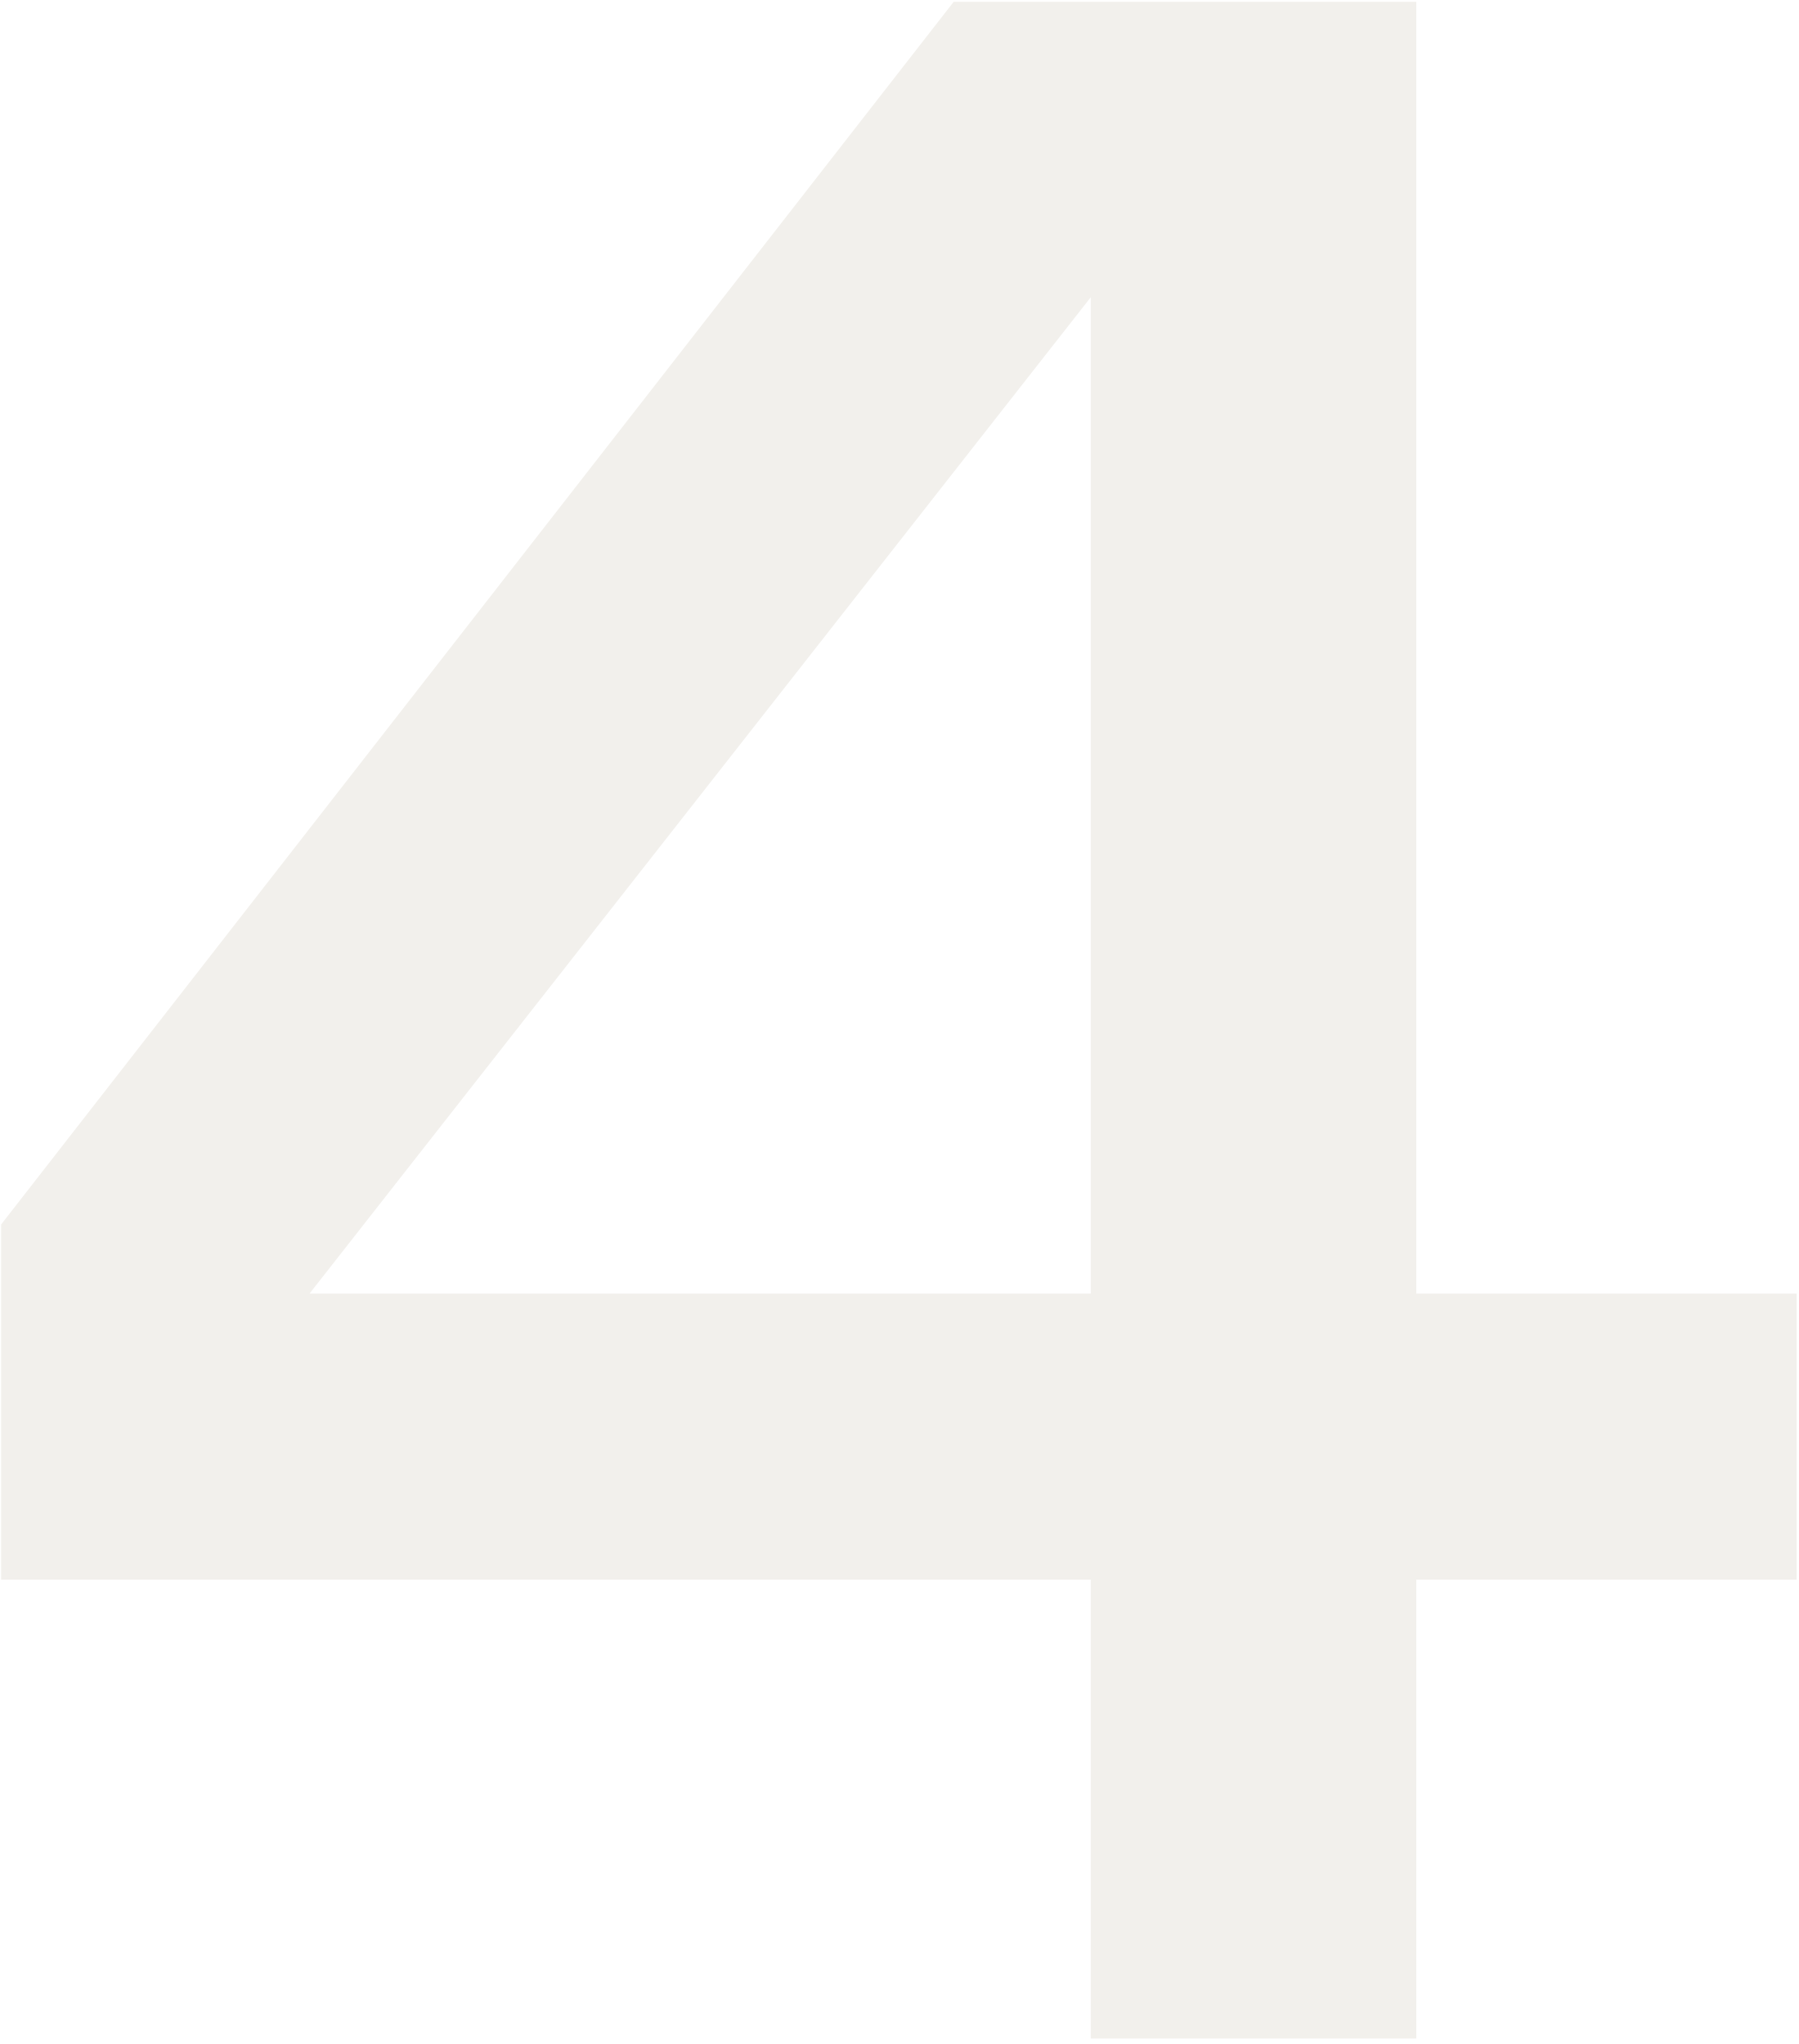
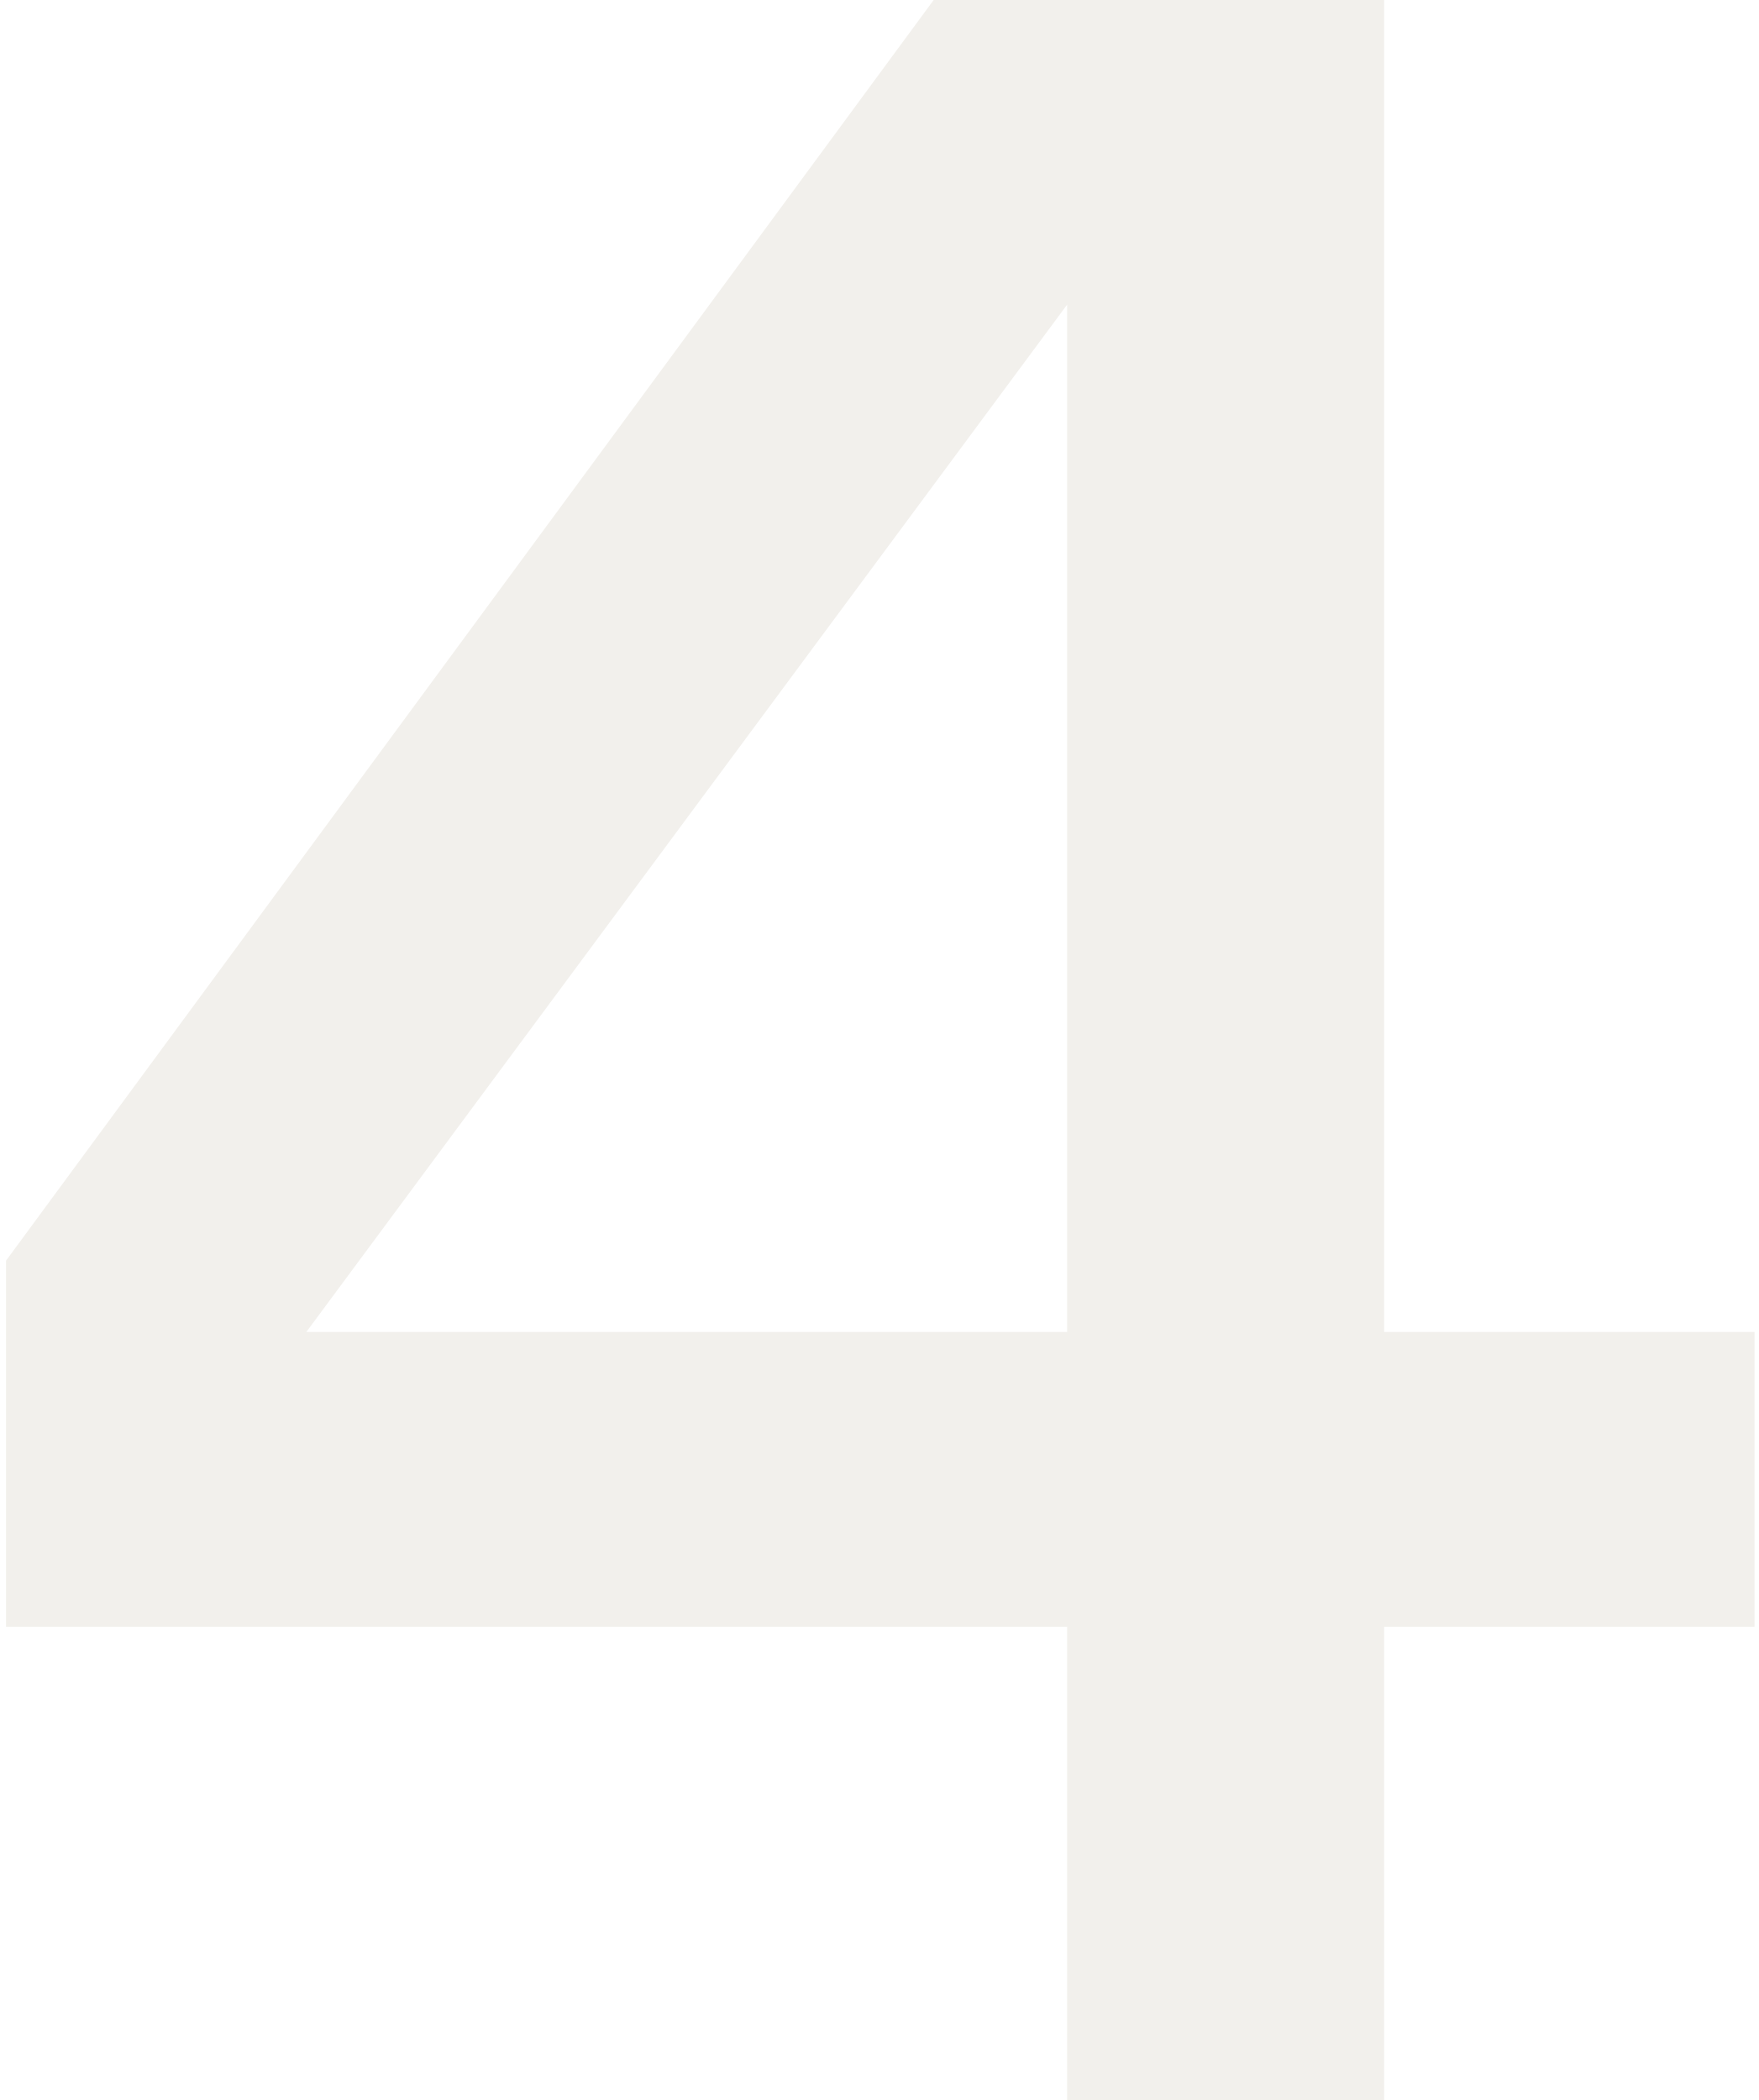
- <svg xmlns="http://www.w3.org/2000/svg" width="286" height="325" viewBox="0 0 286 325" fill="none">
-   <path d="M0.18 251.165H173.407V324.131H225.157V251.165H285.623V205.686H225.157V0.283H151.617L0.18 194.692V251.165ZM173.407 205.686H49.206L173.407 47.261V205.686Z" fill="#F2F0EC" style="mix-blend-mode:multiply" />
+ <svg xmlns="http://www.w3.org/2000/svg" width="170" height="203" viewBox="0 0 170 203" fill="none">
+   <path d="M0.583 157.262H103.154V203H133.797V157.262H169.6V128.755H133.797V0H90.252L0.583 121.863V157.262ZM103.154 128.755H29.613L103.154 29.448V128.755Z" fill="#F2F0EC" style="mix-blend-mode:multiply" />
</svg>
